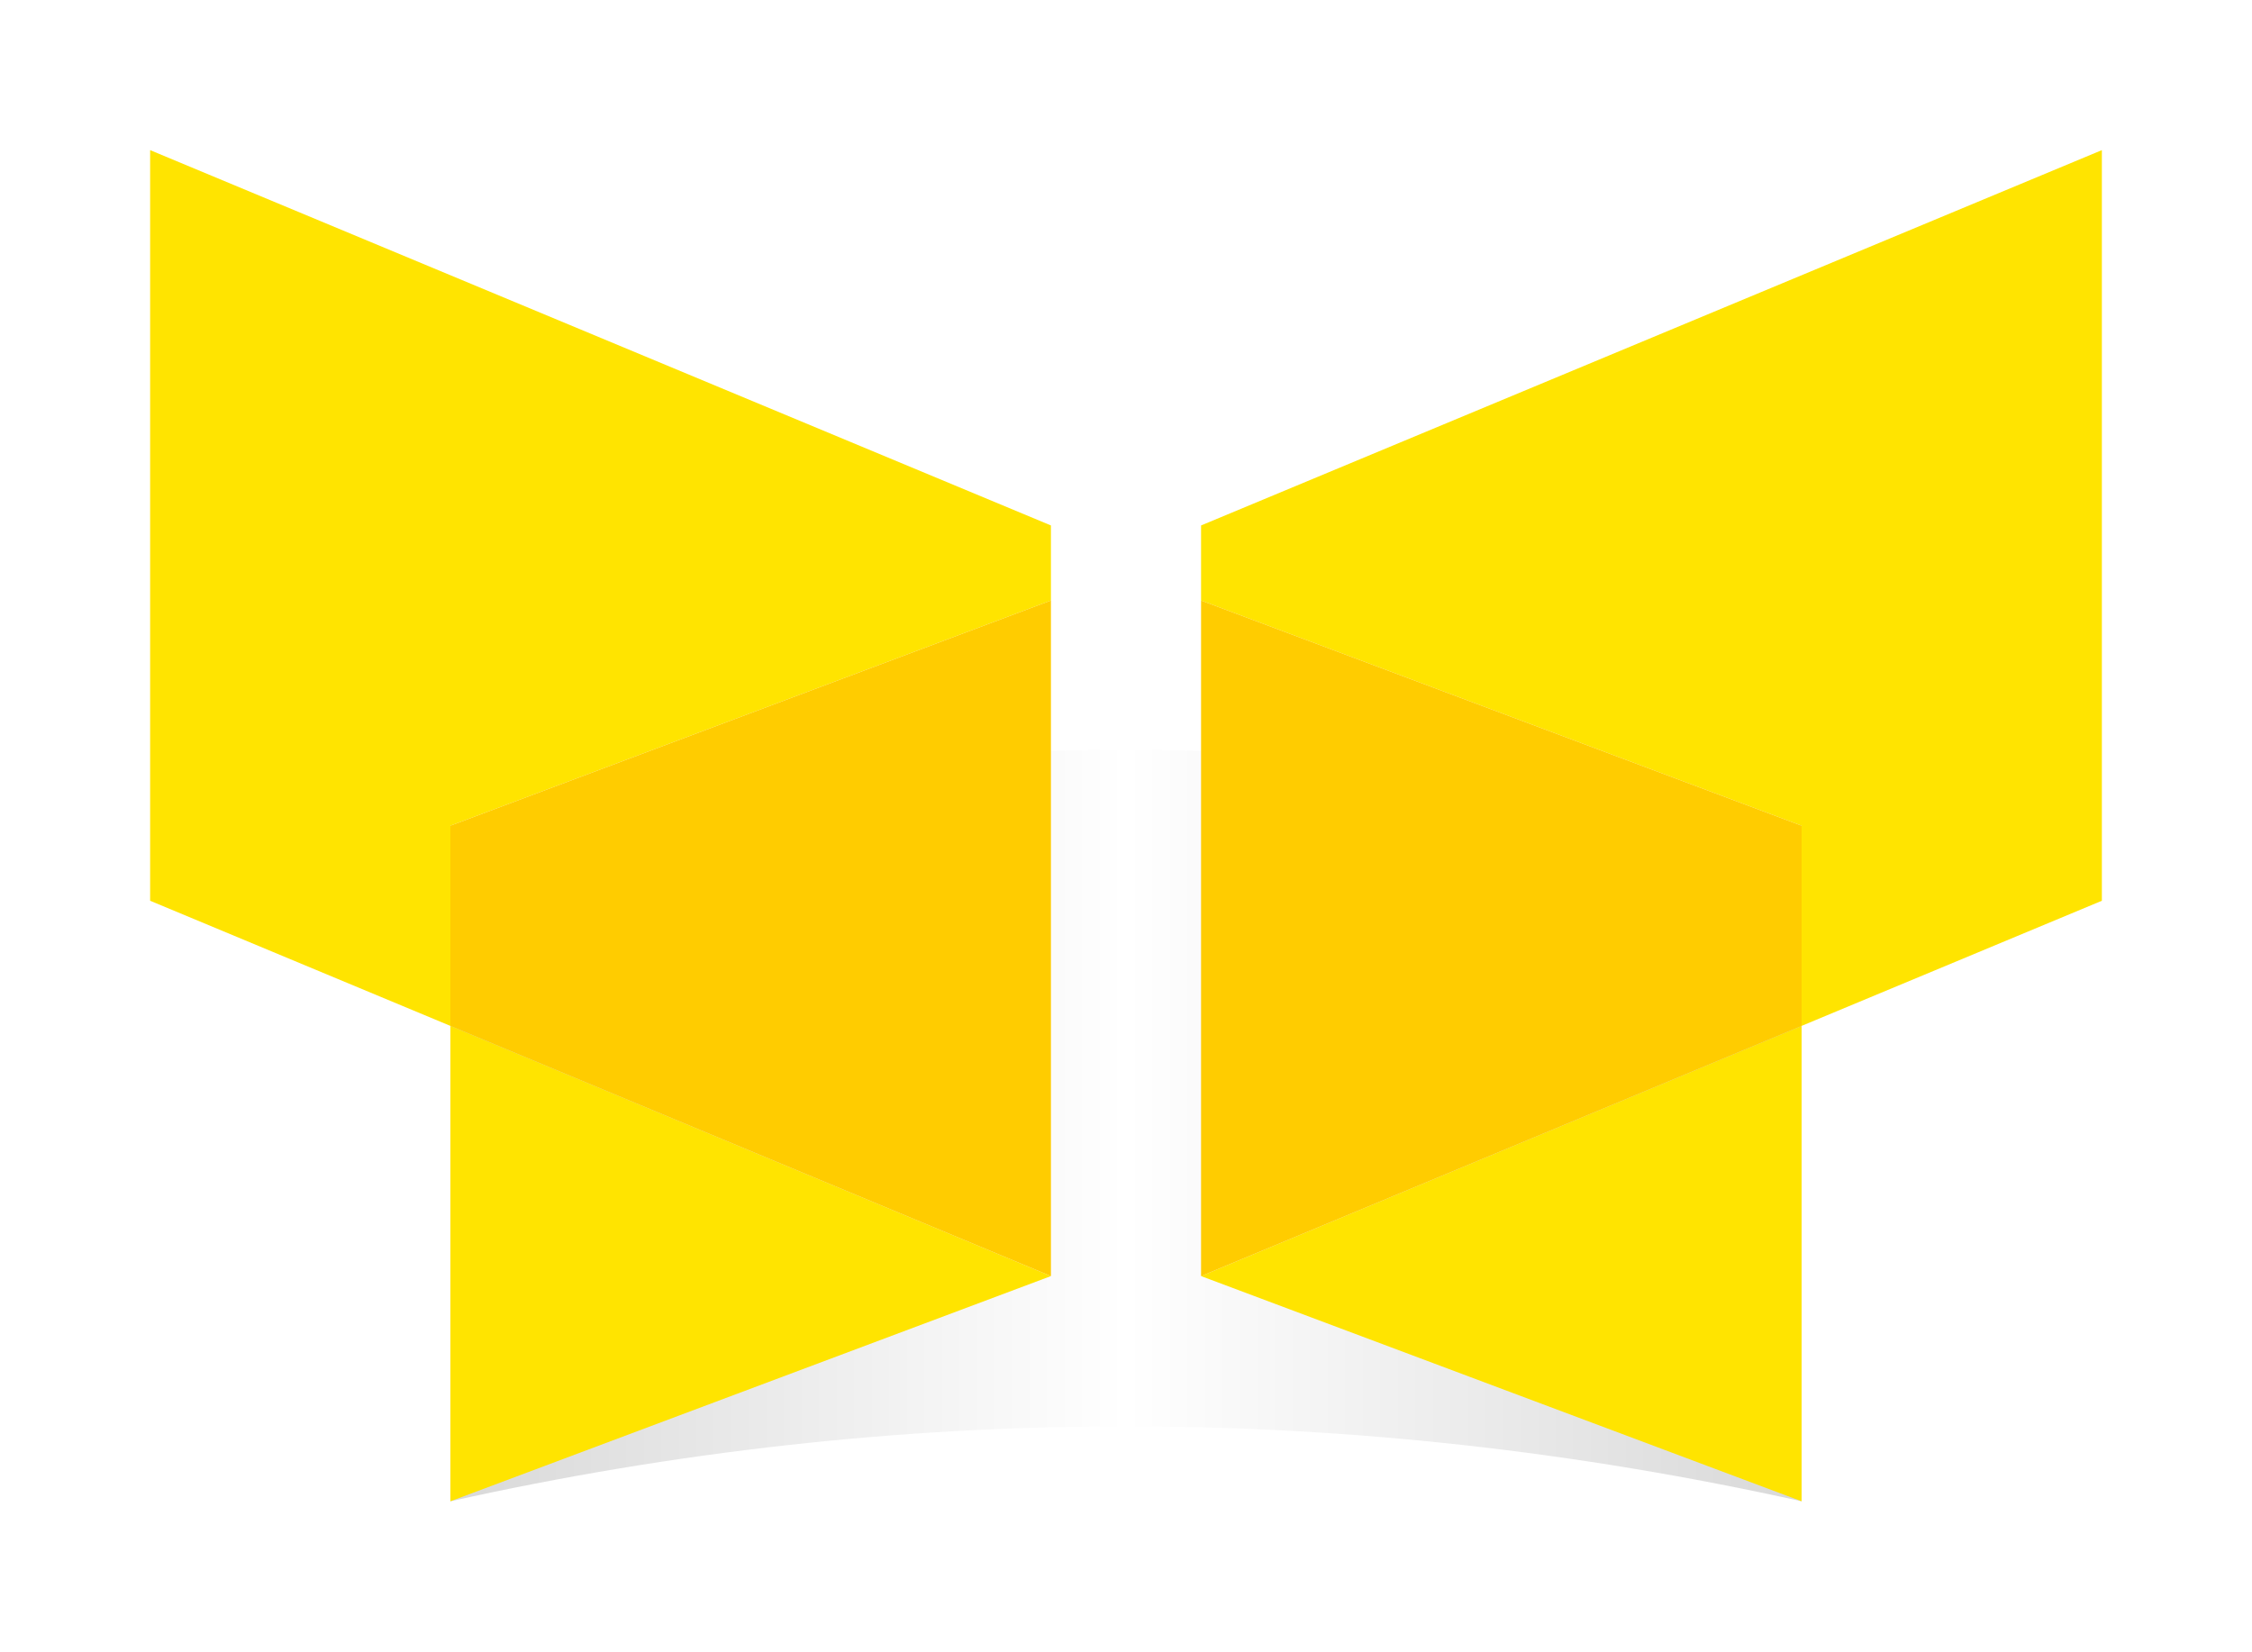
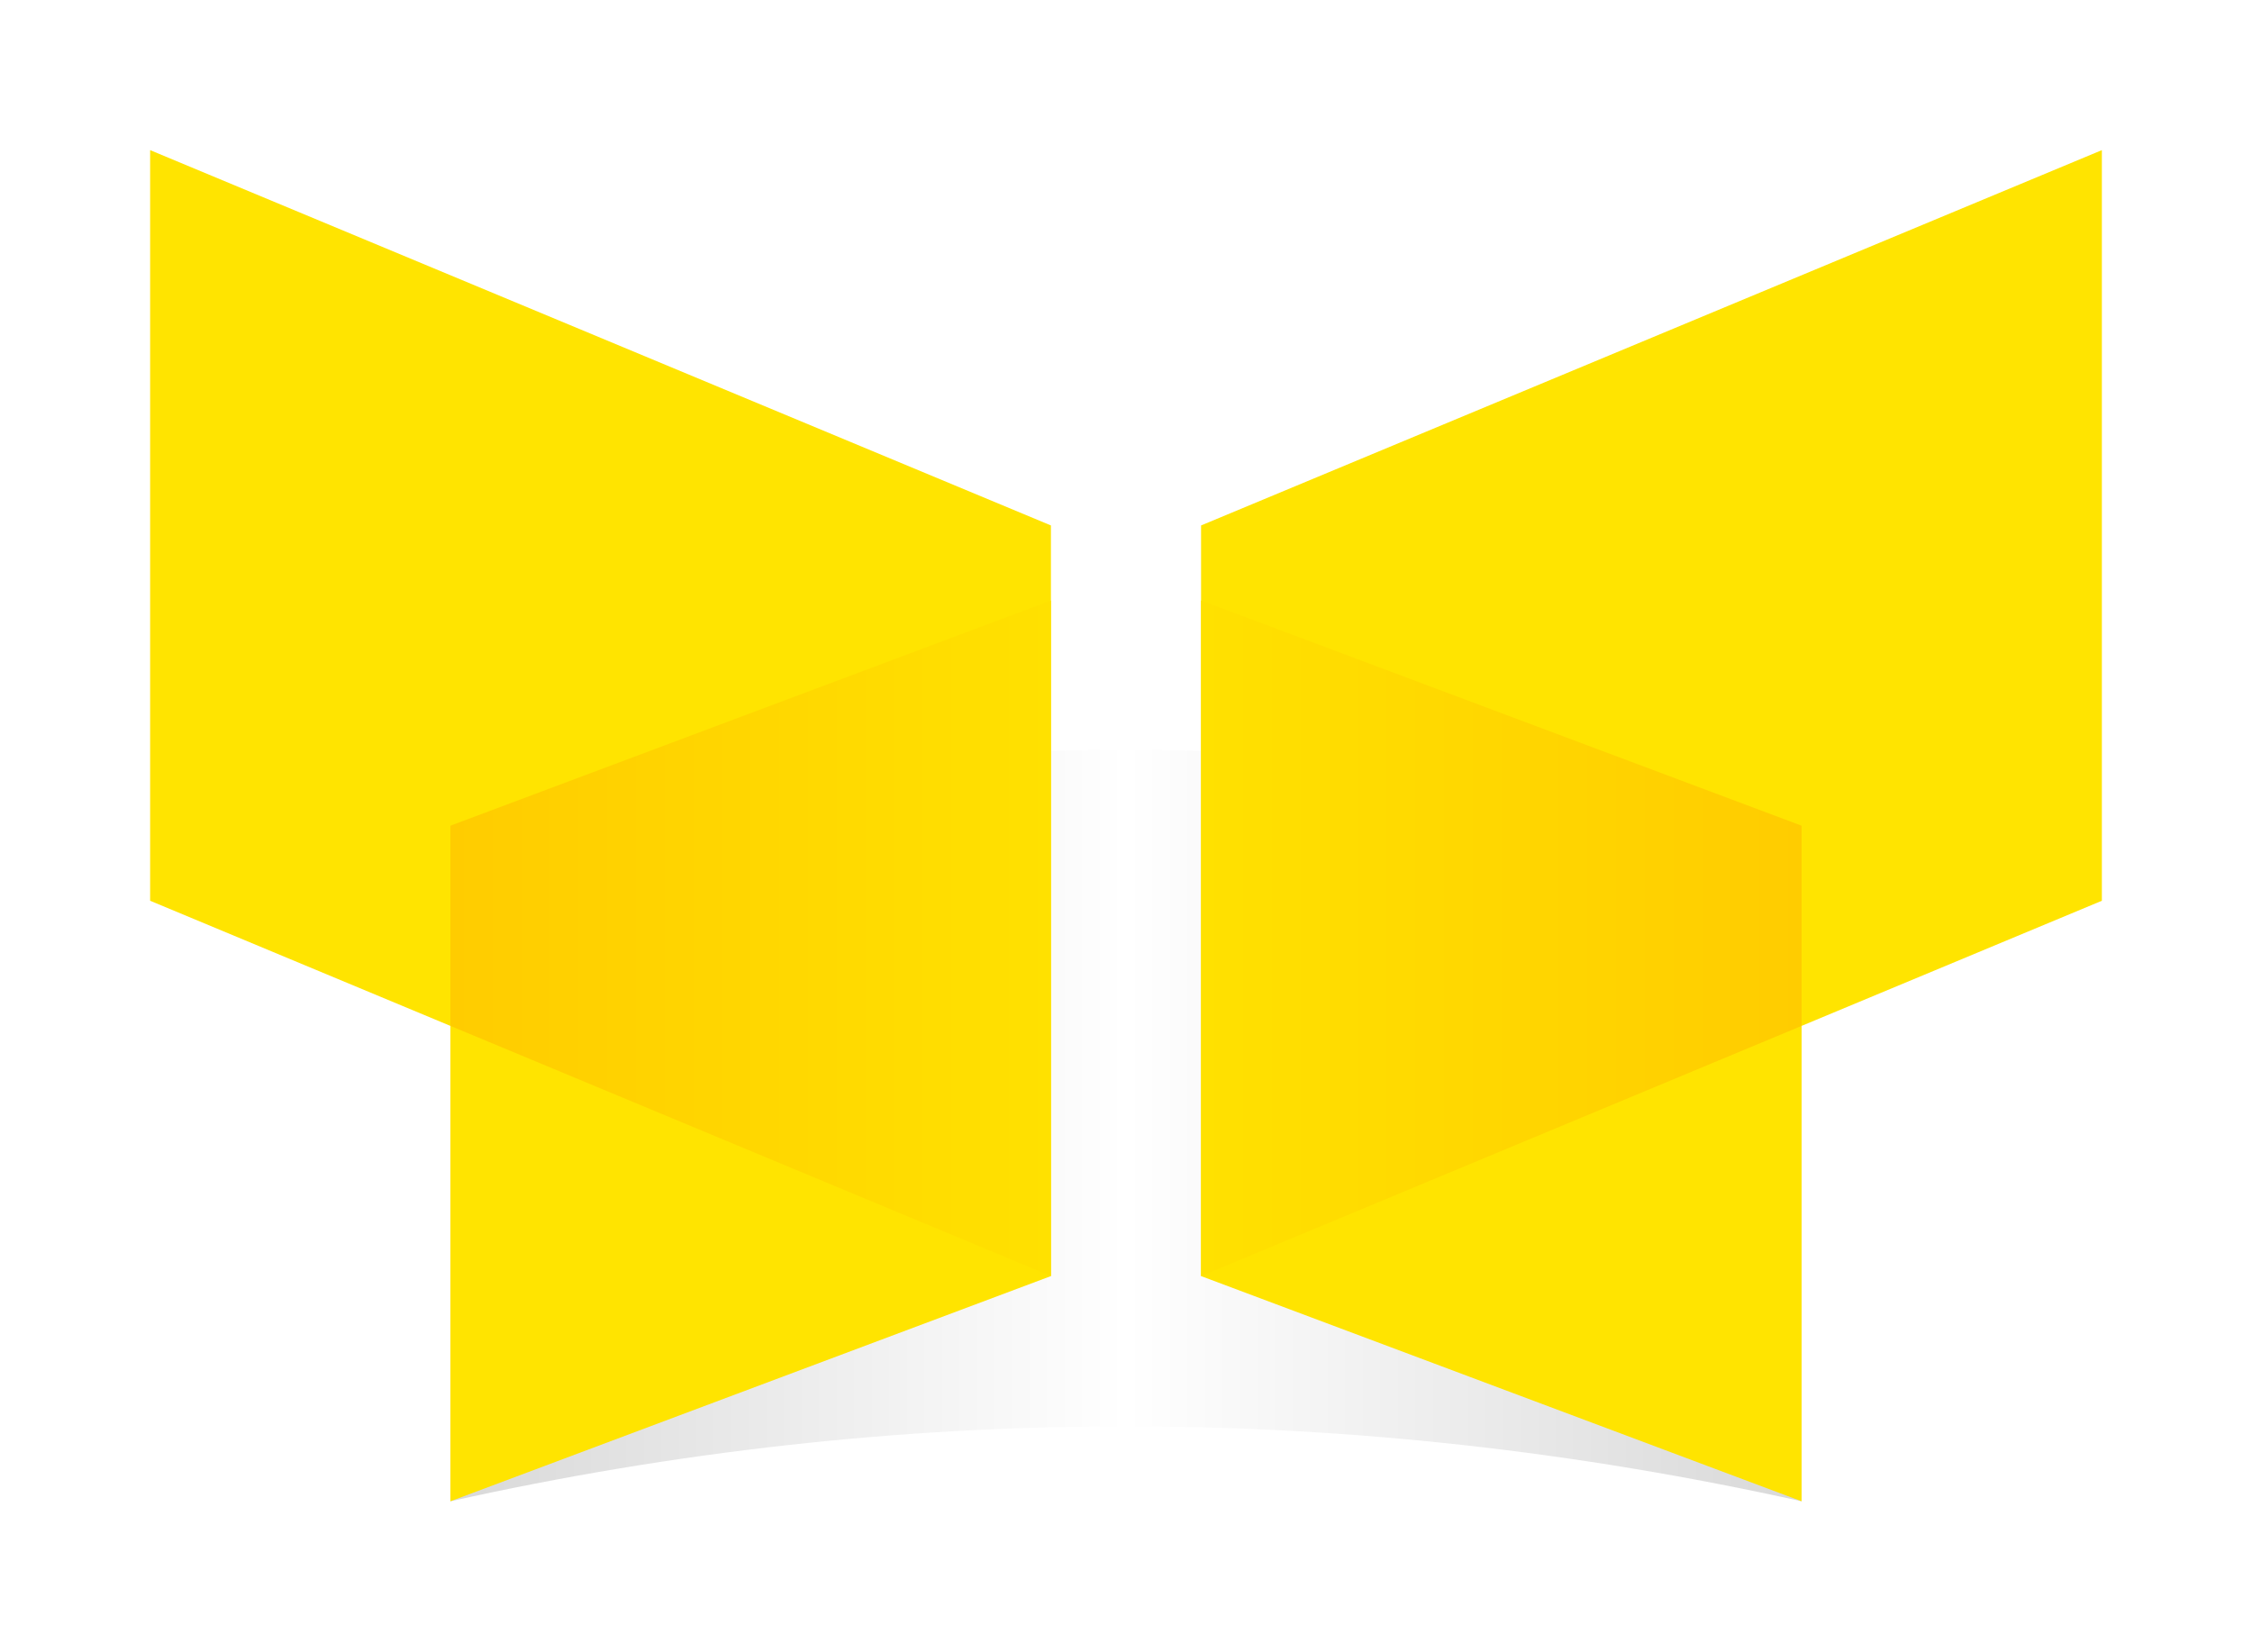
<svg xmlns="http://www.w3.org/2000/svg" width="100%" height="100%" viewBox="0 0 30 22" version="1.1" xml:space="preserve" style="fill-rule:evenodd;clip-rule:evenodd;stroke-linejoin:round;stroke-miterlimit:1.414;">
  <g>
    <path d="M6,20c5.98,-1.328 11.98,-1.333 18,0l0,-9c-6.024,-1.348 -12.024,-1.345 -18,0l0,9Z" style="fill:url(#_Linear1);" />
-     <path d="M14,8l-8,3l0,2.667l-4,-1.667l0,-10l12,5l0,1Z" style="fill:#ffe400;" />
-     <path d="M6,13.667l8,3.333l-8,3l0,-6.333Z" style="fill:#ffe400;" />
-     <path d="M14,17l-8,-3.333l0,-2.667l8,-3l0,9Z" style="fill:#fc0;" />
-     <path d="M16,8l0,-1l12,-5l0,10l-4,1.667l0,-2.667l-8,-3Z" style="fill:#ffe400;" />
-     <path d="M24,13.667l0,6.333l-8,-3l8,-3.333Z" style="fill:#ffe400;" />
-     <path d="M24,11l0,2.667l-8,3.333l0,-9l8,3Z" style="fill:#fc0;" />
+     <path d="M14,17l-8,3l0,-6.333l-4,-1.667l0,-10l12,5l0,10Z" style="fill:#ffe400;" />
+     <path d="M16,17l0,-10l12,-5l0,10l-4,1.667l0,6.333l-8,-3Z" style="fill:#ffe400;" />
+     <g>
+       <path d="M14,17l-8,-3.333l0,-2.667l8,-3l0,9Z" style="fill:url(#_Linear2);" />
+       <path d="M24,11l0,2.667l-8,3.333l0,-9l8,3Z" style="fill:url(#_Linear3);" />
+     </g>
  </g>
  <defs>
    <linearGradient id="_Linear1" x1="0" y1="0" x2="1" y2="0" gradientUnits="userSpaceOnUse" gradientTransform="matrix(18,0,0,10.0101,6,14.995)">
      <stop offset="0" style="stop-color:#000;stop-opacity:0.15" />
      <stop offset="0.5" style="stop-color:#000;stop-opacity:0" />
      <stop offset="1" style="stop-color:#000;stop-opacity:0.15" />
    </linearGradient>
+     <linearGradient id="_Linear2" x1="0" y1="0" x2="1" y2="0" gradientUnits="userSpaceOnUse" gradientTransform="matrix(8,0,0,-9,6,12.5)">
+       <stop offset="0" style="stop-color:#fc0;stop-opacity:1" />
+       <stop offset="1" style="stop-color:#ffe100;stop-opacity:1" />
+     </linearGradient>
+     <linearGradient id="_Linear3" x1="0" y1="0" x2="1" y2="0" gradientUnits="userSpaceOnUse" gradientTransform="matrix(-8,0,0,-9,24,12.5)">
+       <stop offset="0" style="stop-color:#fc0;stop-opacity:1" />
+       <stop offset="1" style="stop-color:#ffe100;stop-opacity:1" />
+     </linearGradient>
  </defs>
</svg>
